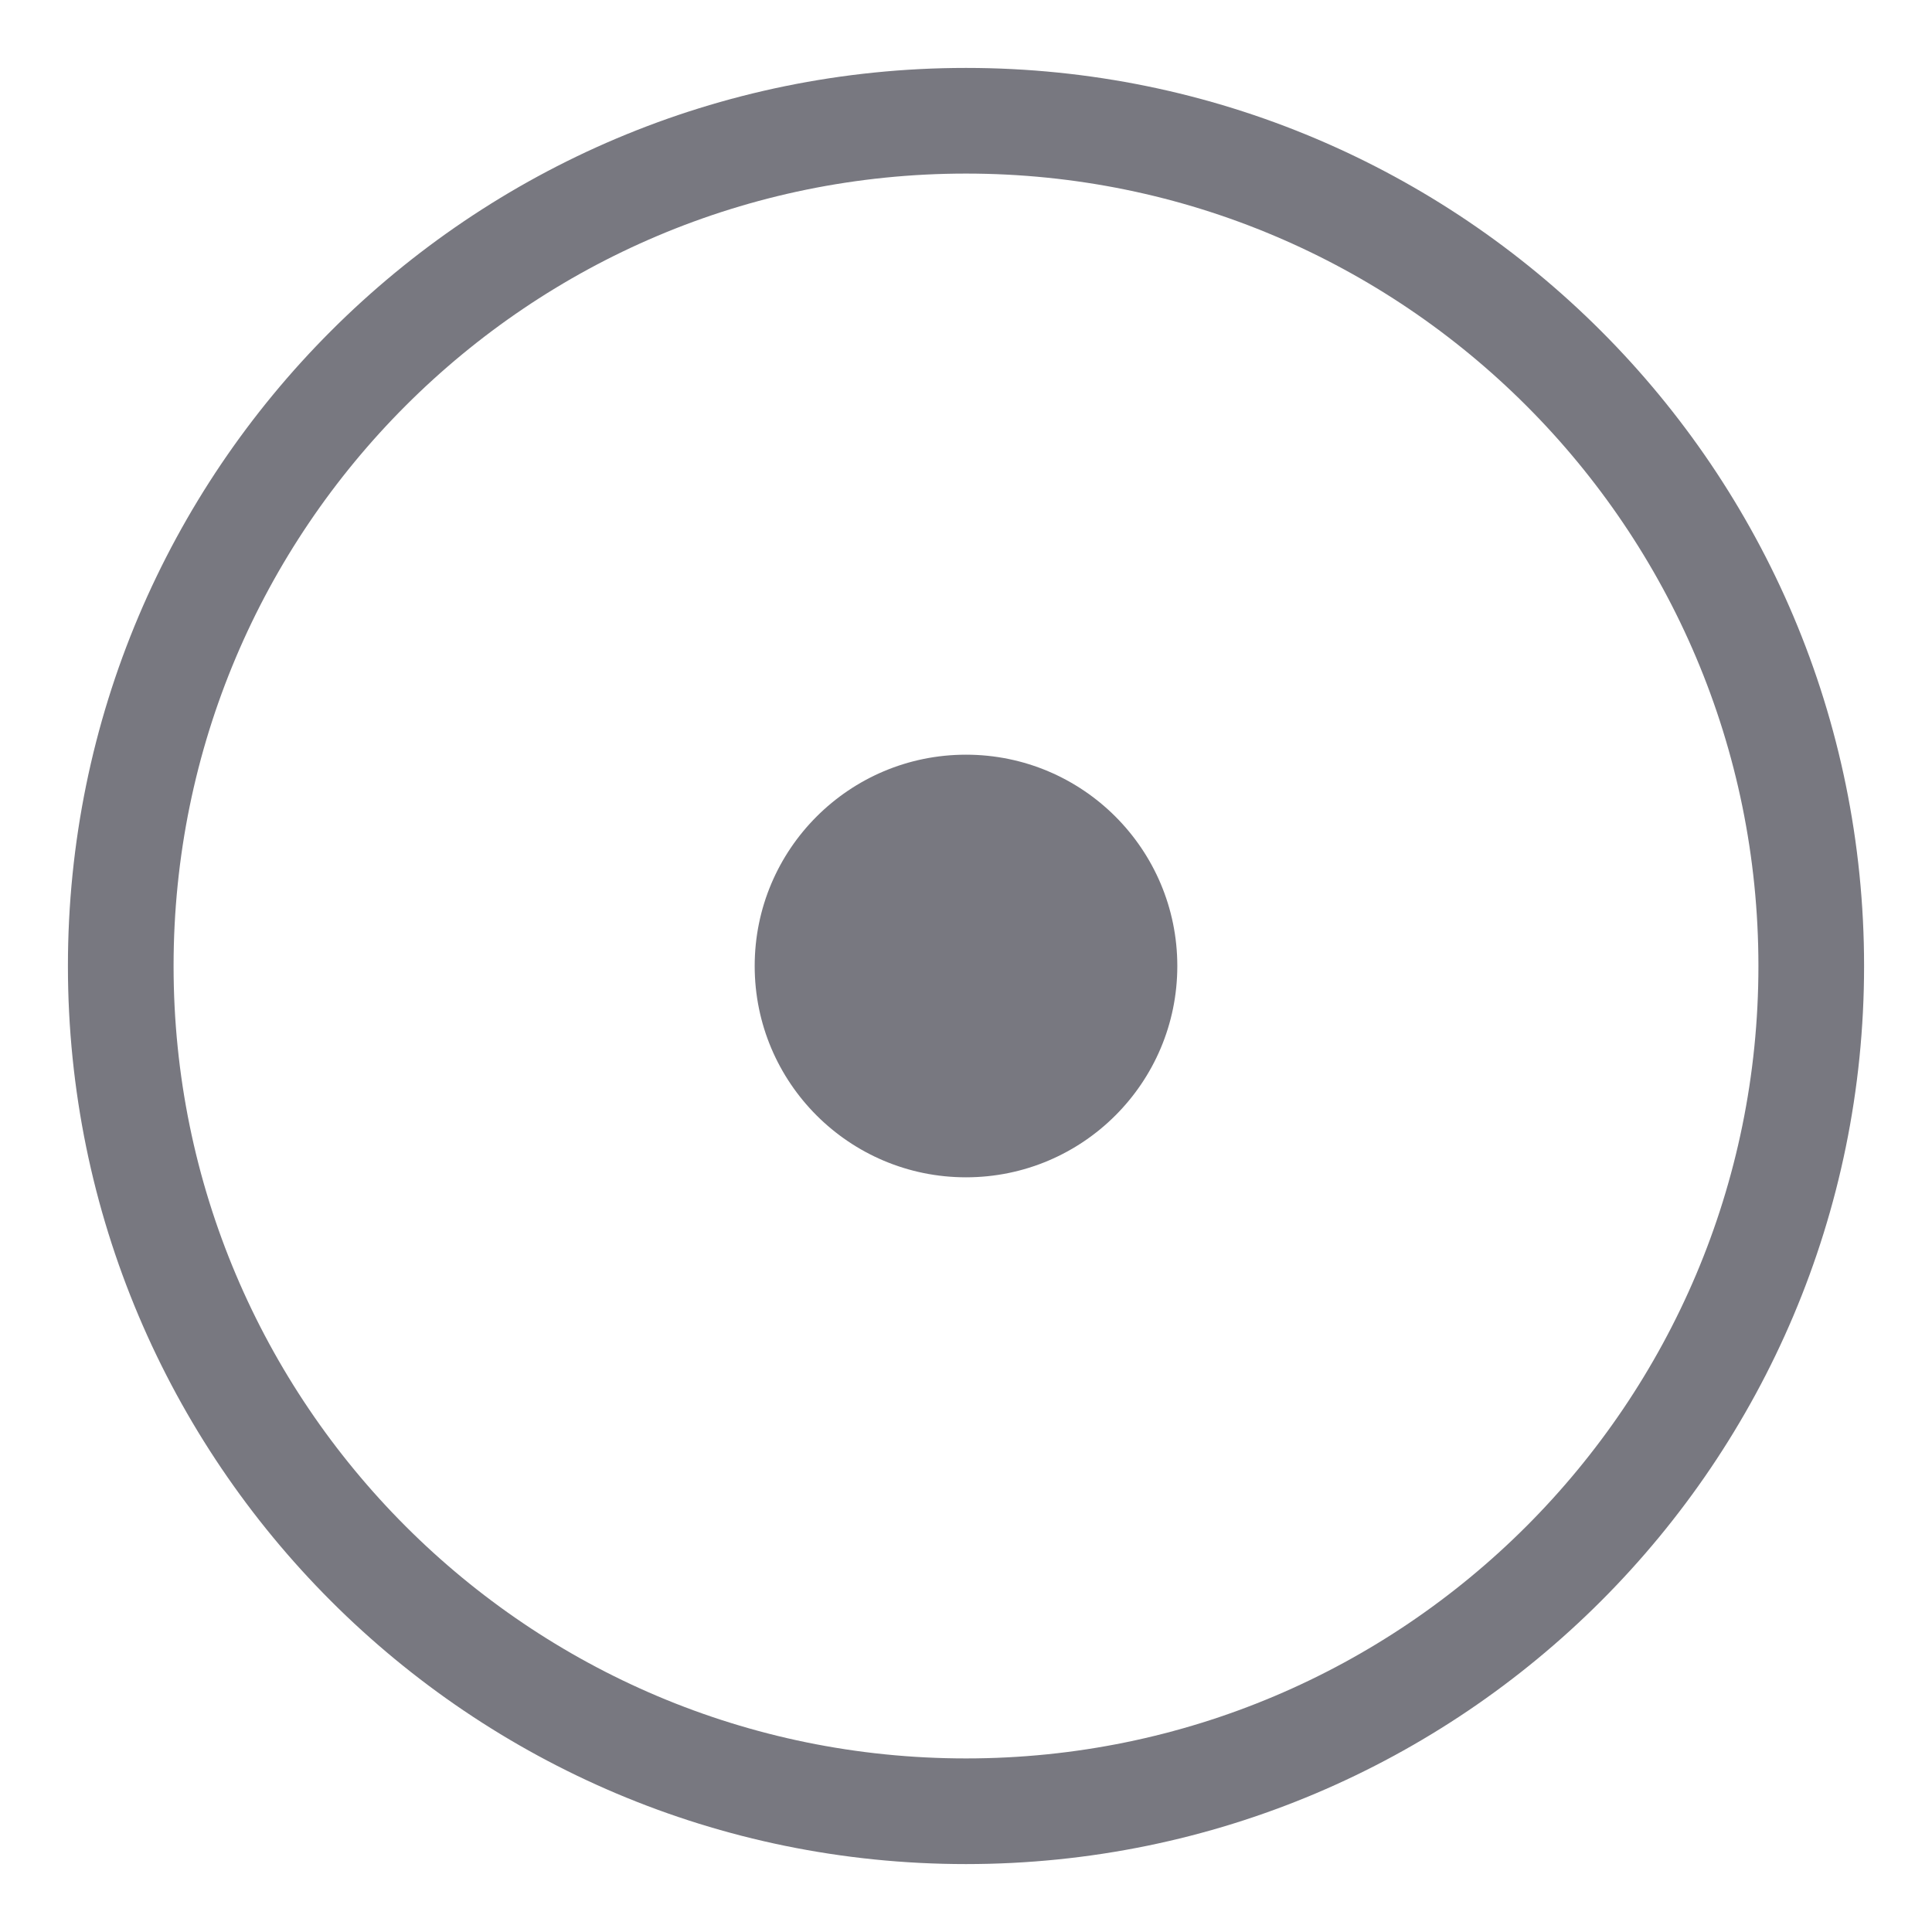
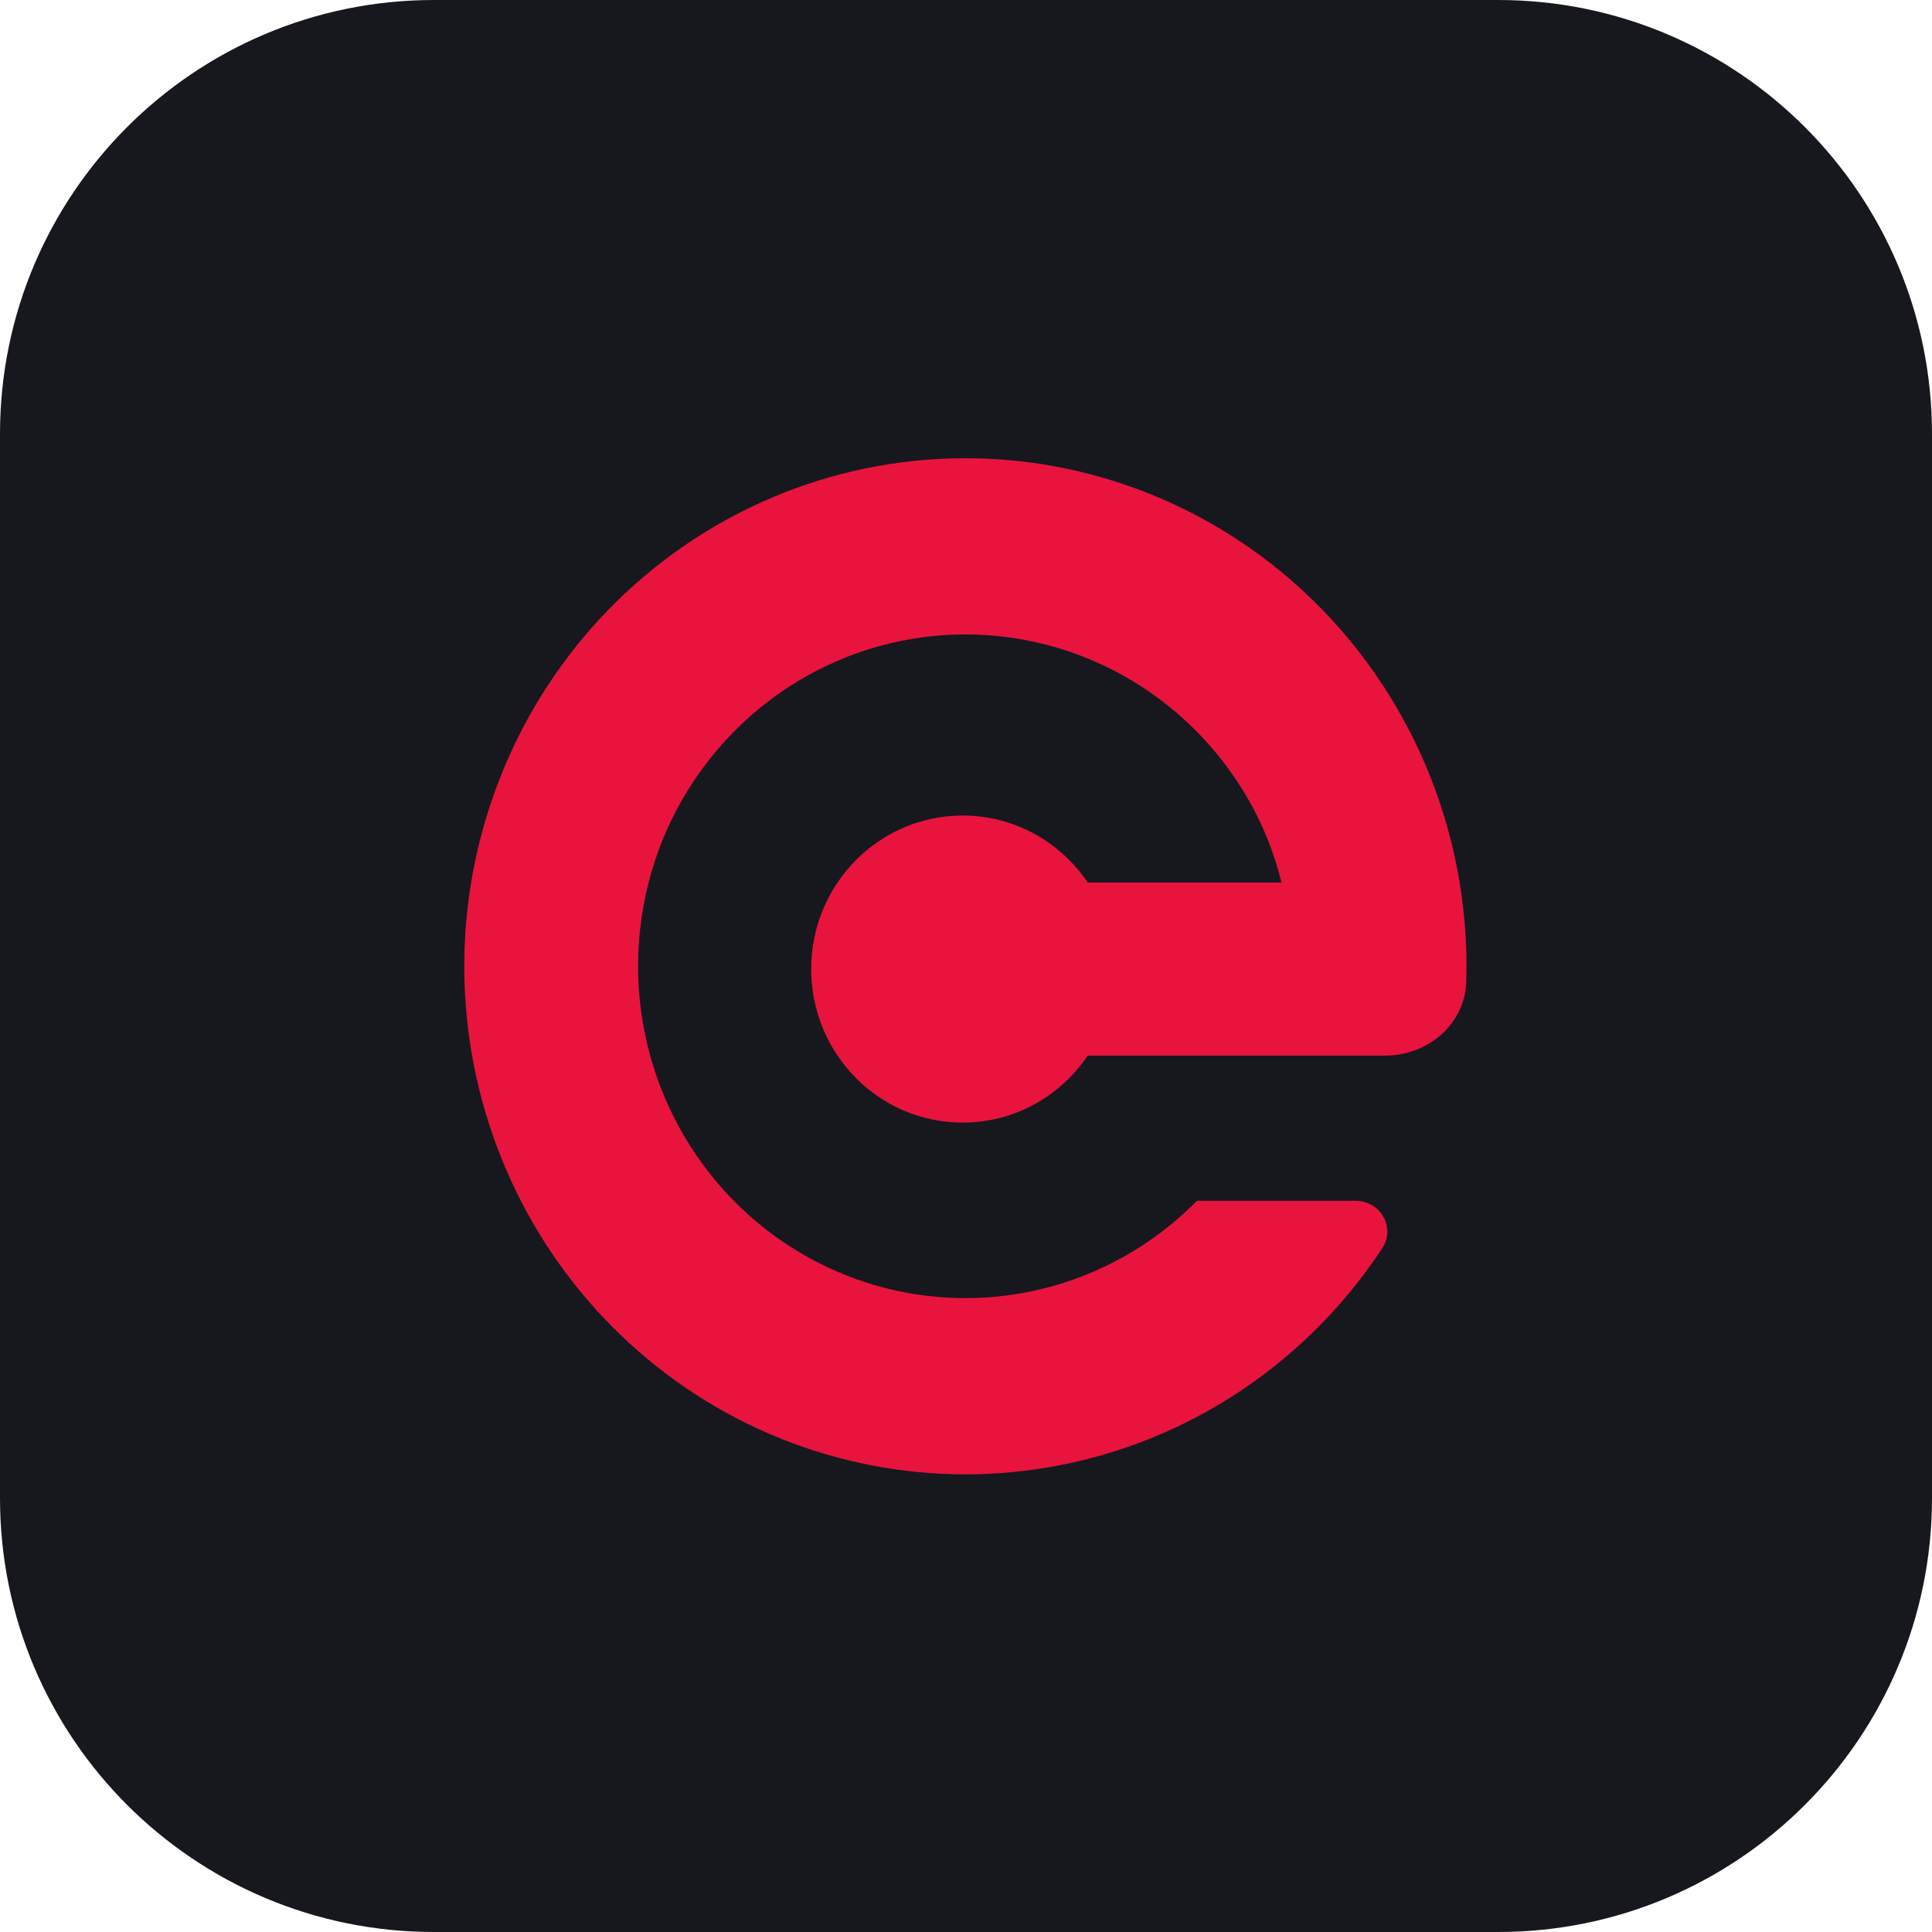
- <svg xmlns="http://www.w3.org/2000/svg" viewBox="0 0 512 512">
-   <circle cx="256" cy="256" r="224" fill="none" stroke="#787880" stroke-width="28" />
-   <circle cx="256" cy="256" r="56" fill="#787880" />
+ <svg xmlns="http://www.w3.org/2000/svg" width="1024" height="1024" viewBox="0 0 1024 1024">
+   <rect width="1024" height="1024" rx="230" fill="#16181D" />
+   <g transform="translate(245,242) scale(1.127)">
+     <path d="M433.926 281.719C453.999 281.719 471.591 267.108 472.184 246.765C473.387 205.464 464.011 164.207 444.517 127.183C416.079 73.172 368.278 32.291 310.977 12.973C253.675 -6.344 191.247 -2.623 136.572 23.369C81.898 49.36 39.151 95.639 17.151 152.656C-4.849 209.673 -4.423 273.077 18.341 329.784C41.106 386.491 84.472 432.175 139.49 457.409C194.509 482.643 256.982 485.501 314.018 465.393C362.73 448.22 404.301 415.416 432.66 372.319C439.131 362.484 431.745 349.987 420.085 349.987H345.533C329.236 366.531 309.336 379.299 287.172 387.113C249.919 400.246 209.115 398.379 173.18 381.898C137.245 365.417 108.921 335.579 94.053 298.54C79.184 261.502 78.906 220.09 93.275 182.65C107.644 145.61 135.564 115.383 171.275 98.407C206.985 81.43 247.76 79 285.186 91.617C322.612 104.234 353.833 130.936 372.407 166.213C378.076 176.979 382.363 188.464 385.285 200.322H294.161C281.335 181.298 259.768 168.813 235.325 168.813C195.993 168.813 164.107 201.142 164.107 241.02C164.107 280.899 195.993 313.227 235.325 313.227C259.768 313.227 281.335 300.742 294.161 281.719H433.926Z" fill="#E8143E" />
+   </g>
</svg>
